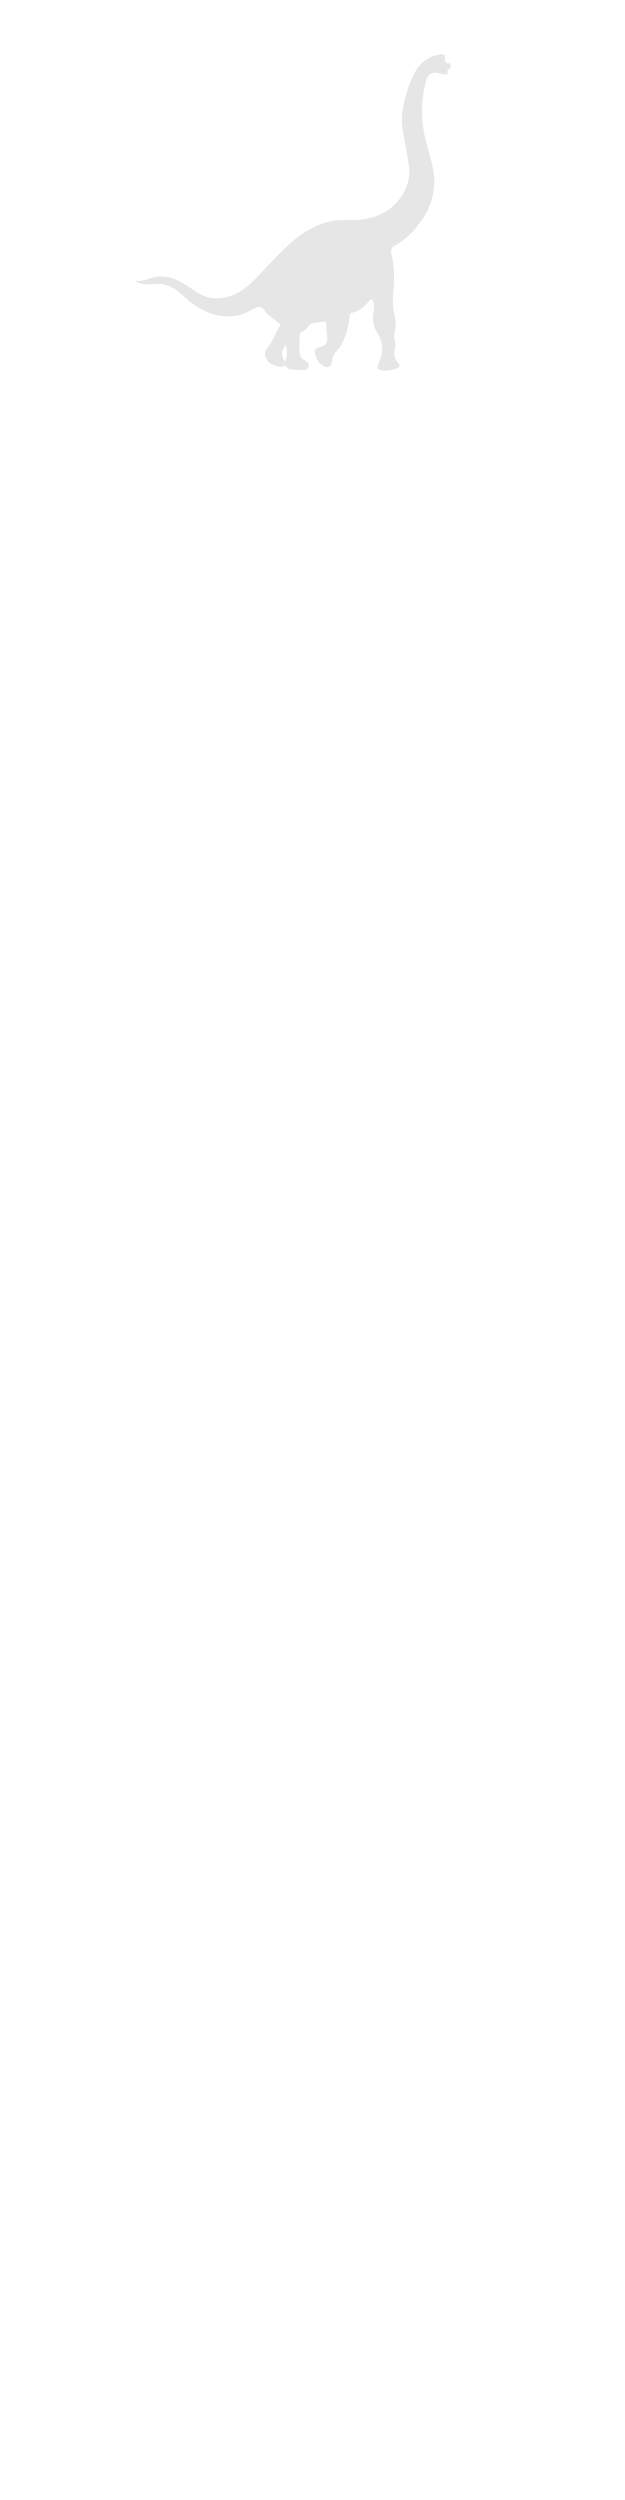
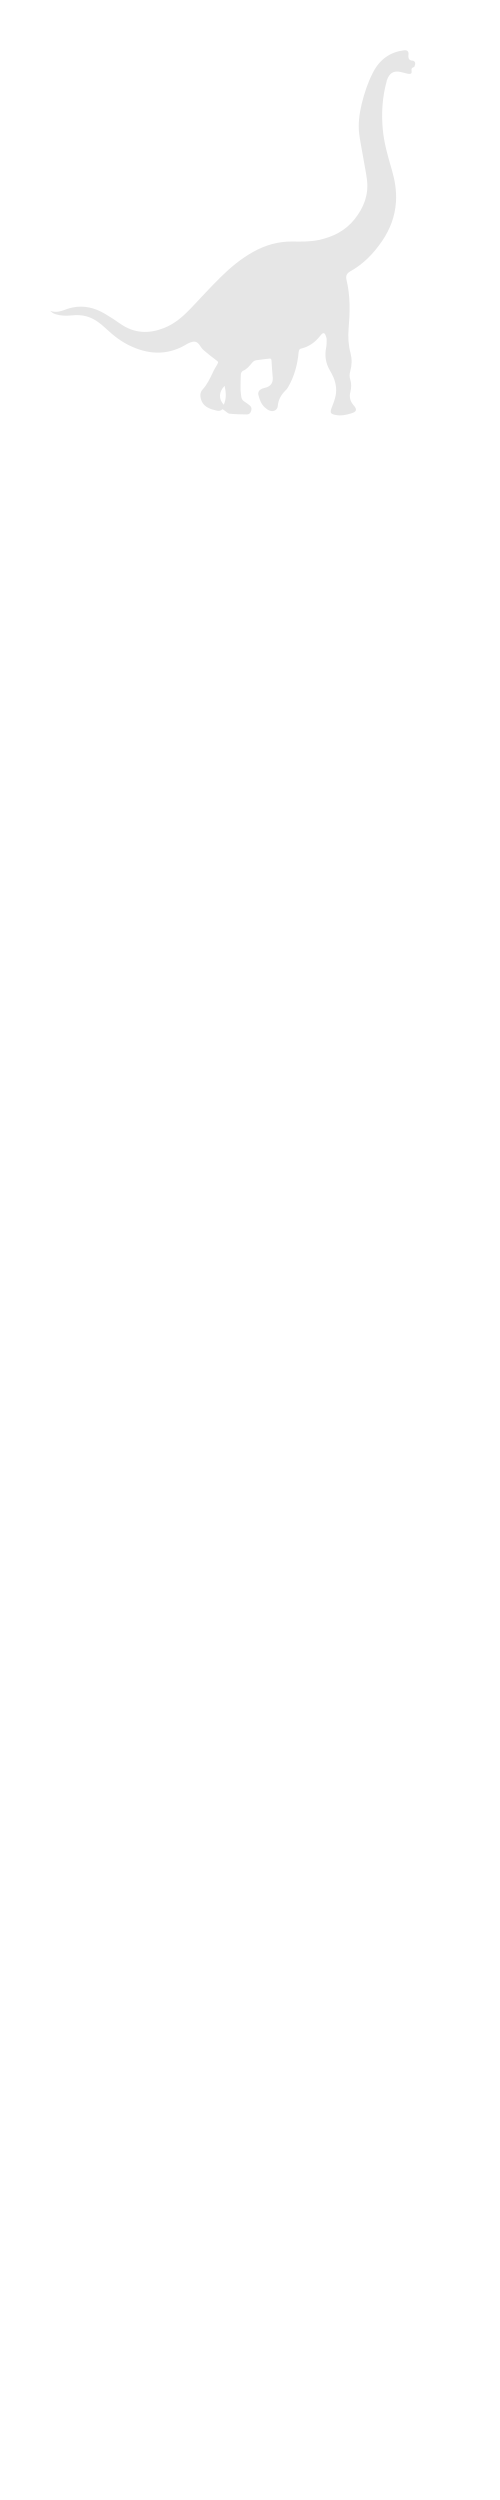
- <svg xmlns="http://www.w3.org/2000/svg" version="1.1" id="Layer_1" x="0px" y="0px" viewBox="0 0 500 2000" style="enable-background:new 0 0 500 2000;" xml:space="preserve">
+ <svg xmlns="http://www.w3.org/2000/svg" version="1.1" id="Layer_1" x="0px" y="0px" viewBox="0 0 360 1800" style="enable-background:new 0 0 360 1800;" xml:space="preserve">
  <style type="text/css">
	.st0{opacity:0.1;enable-background:new    ;}
+ 	.st1{fill:none;}
</style>
-   <path class="st0" d="M227.3,292.3c-1,1.2-2.6,1.4-4.2,1c-2.1-0.5-4.2-1.1-6.1-2.1c-2.9-1.5-4.6-4.2-5-7.7c-0.2-1.8,0.3-3.5,1.5-4.8  c3-3.3,4.9-7.2,6.8-11.3c0.9-2.1,2.1-4,3.2-5.9s1-1.9-0.7-3.2c-3-2.2-5.9-4.5-8.7-6.9c-1.2-1-2-2.4-2.9-3.7c-1.3-1.9-3-2.6-5.2-2  c-1,0.3-2.1,0.7-3,1.2c-12.5,7.9-25.4,8-38.6,2.1c-6.8-3-12.7-7.5-18.2-12.7c-3.9-3.7-8.1-6.8-13.2-8.3c-3.4-1-6.9-1.1-10.5-0.7  c-3.9,0.4-7.8,0.3-11.5-1c-1.2-0.4-2.3-1.2-3.3-2.2c4.2,1.6,8,0.1,11.8-1.3c1.1-0.4,2.4-0.7,3.6-1c8-1.6,15.4,0.2,22.4,4.3  c3.7,2.1,7.2,4.5,10.7,6.9c9.6,6.7,19.7,7.1,30.2,3c7.4-2.9,13.3-8,18.8-13.8c6.8-7.2,13.5-14.5,20.5-21.5  c6.9-6.8,14.3-13,22.7-17.6c8.4-4.7,17.4-7.2,27-7.1c6.1,0.1,12.3,0.2,18.4-1.1c9.7-2.1,18.4-6.3,24.9-14.5  c6.2-7.8,9.8-16.7,8.5-27.3c-0.7-5.3-1.8-10.6-2.7-15.9c-0.9-5.3-2-10.6-2.7-15.9c-0.8-6.9,0.1-13.8,1.7-20.6  c1.8-7.5,4.2-14.8,7.7-21.6c4.7-9.4,12.1-14.5,21.8-15.7c2.1-0.2,3.3,0.8,3,3c-0.3,2.6,0.4,4.2,3.1,4.2c0.5,0,1.4,0.8,1.5,1.4  c0.2,0.8-0.2,1.7-0.5,2.6c-0.1,0.4-0.7,0.5-1.1,0.7c-0.9,0.4-1.1,1-1,2c0.4,1.8-0.2,2.6-2,2.4c-1.9-0.3-3.7-1-5.6-1.3  c-4.8-1-7.7,0.7-9.4,5.7c-0.1,0.2-0.2,0.5-0.2,0.8c-3,10.9-3.8,22-2.7,33.3c0.9,9.6,3.6,18.8,6.3,28c2.1,7.2,3.4,14.6,2.9,22.3  c-0.7,10-4,18.9-9.5,27c-5.9,8.7-13,16.1-22,21.1c-2.6,1.5-3.4,3.1-2.7,6.1c2.7,11.2,2.4,22.4,1.4,33.7c-0.5,5.8-0.2,11.4,1.3,17  c1.1,4.1,1,8.3-0.2,12.4c-0.6,2-0.7,3.9,0,5.9c0.9,2.8,0.8,5.7,0.1,8.5c-1,3.6-0.2,6.5,2.2,9.3c2.6,2.9,2.1,4.5-1.5,5.6  c-3.7,1.2-7.5,1.9-11.3,1.1c-3.3-0.7-3.7-1.5-2.4-4.9c0.8-2.1,1.7-4.3,2.3-6.6c1.4-4.9,0.9-9.7-1.1-14.4c-0.8-1.7-1.6-3.4-2.6-5  c-2.8-4.8-3.6-9.9-2.5-15.5c0.4-1.8,0.4-3.8,0.4-5.7c0-1-0.4-2-0.8-3c-0.7-1.8-1.7-1.9-3-0.5c-0.7,0.8-1.4,1.7-2.1,2.5  c-3.1,3.5-6.8,5.9-11.2,7c-1.8,0.4-2.1,0.8-2.4,2.9c-0.8,8.5-3,16.6-7.2,23.9c-0.5,1-1.2,1.8-2,2.6c-2.9,2.9-4.8,6.3-5.2,10.6  c-0.2,2.7-2.8,4.2-5.5,3.3c-1.3-0.5-2.5-1.3-3.6-2.3c-2.5-2.3-3.7-5.5-4.4-8.9c-0.4-1.8,0.8-3.4,2.7-4.1c1-0.4,2-0.5,3-0.9  c3-1.1,4.4-3.1,4.3-6.5c-0.1-1.9-0.4-3.8-0.5-5.7c-0.2-2.1-0.3-4.1-0.4-6.2c-0.1-1.2-0.4-1.7-1.5-1.5c-3.1,0.4-6.2,0.7-9.2,1.2  c-1,0.2-2,0.9-2.7,1.7c-1.9,2.3-3.7,4.5-6.4,5.6c-0.7,0.3-1.4,1.5-1.4,2.4c-0.2,3.6-0.2,7.2-0.2,10.8c0,1.5,0.4,3.1,0.5,4.6  c0.2,1.5,0.9,2.7,2.1,3.5c1.1,0.8,2.3,1.4,3.3,2.3c1.5,1.1,2,2.3,1.5,3.9c-0.4,1.7-1.5,2.8-3.3,2.7c-4.1-0.1-8.2-0.1-12.2-0.6  C230.3,294.7,229,293.3,227.3,292.3z M228.7,276.1c-4,4.2-4.2,9.1-0.6,13.1C230.1,285,229.8,280.7,228.7,276.1z" />
+   <path class="st0" d="M160.2,294.6c-1,1.2-2.7,1.5-4.4,1c-2.2-0.5-4.4-1.1-6.3-2.2c-3-1.6-4.8-4.4-5.2-8c-0.2-1.9,0.3-3.6,1.6-5  c3.1-3.4,5.1-7.5,7.1-11.7c0.9-2.2,2.2-4.2,3.3-6.1c1.1-2,1-2-0.7-3.3c-3.1-2.3-6.1-4.7-9-7.2c-1.2-1-2.1-2.5-3-3.8  c-1.4-2-3.1-2.7-5.4-2.1c-1,0.3-2.2,0.7-3.1,1.2c-13,8.2-26.4,8.3-40.1,2.2c-7.1-3.1-13.2-7.8-18.9-13.2c-4.1-3.8-8.4-7.1-13.7-8.6  c-3.5-1-7.2-1.1-10.9-0.7c-4.1,0.4-8.1,0.3-11.9-1c-1.2-0.4-2.4-1.2-3.4-2.3c4.4,1.7,8.3,0.1,12.3-1.4c1.1-0.4,2.5-0.7,3.7-1  c8.3-1.7,16,0.2,23.3,4.5c3.8,2.2,7.5,4.7,11.1,7.2c10,7,20.5,7.4,31.4,3.1c7.7-3,13.8-8.3,19.5-14.3c7.1-7.5,14-15.1,21.3-22.3  c7.2-7.1,14.9-13.5,23.6-18.3c8.7-4.9,18.1-7.5,28-7.4c6.3,0.1,12.8,0.2,19.1-1.1c10.1-2.2,19.1-6.5,25.9-15.1  c6.4-8.1,10.2-17.3,8.8-28.4c-0.7-5.5-1.9-11-2.8-16.5c-0.9-5.5-2.1-11-2.8-16.5c-0.8-7.2,0.1-14.3,1.8-21.4  c1.9-7.8,4.4-15.4,8-22.4c4.9-9.8,12.6-15.1,22.6-16.3c2.2-0.2,3.4,0.8,3.1,3.1c-0.3,2.7,0.4,4.4,3.2,4.4c0.5,0,1.5,0.8,1.6,1.5  c0.2,0.8-0.2,1.8-0.5,2.7c-0.1,0.4-0.7,0.5-1.1,0.7c-0.9,0.4-1.1,1-1,2.1c0.4,1.9-0.2,2.7-2.1,2.5c-2-0.3-3.8-1-5.8-1.4  c-5-1-8,0.7-9.8,5.9c-0.1,0.2-0.2,0.5-0.2,0.8c-3.1,11.3-3.9,22.9-2.8,34.6c0.9,10,3.7,19.5,6.5,29.1c2.2,7.5,3.5,15.2,3,23.2  c-0.7,10.4-4.2,19.6-9.9,28c-6.1,9-13.5,16.7-22.9,21.9c-2.7,1.6-3.5,3.2-2.8,6.3c2.8,11.6,2.5,23.3,1.5,35  c-0.5,6-0.2,11.8,1.4,17.7c1.1,4.3,1,8.6-0.2,12.9c-0.6,2.1-0.7,4.1,0,6.1c0.9,2.9,0.8,5.9,0.1,8.8c-1,3.7-0.2,6.8,2.3,9.7  c2.7,3,2.2,4.7-1.6,5.8c-3.8,1.2-7.8,2-11.7,1.1c-3.4-0.7-3.8-1.6-2.5-5.1c0.8-2.2,1.8-4.5,2.4-6.9c1.5-5.1,0.9-10.1-1.1-15  c-0.8-1.8-1.7-3.5-2.7-5.2c-2.9-5-3.7-10.3-2.6-16.1c0.4-1.9,0.4-3.9,0.4-5.9c0-1-0.4-2.1-0.8-3.1c-0.7-1.9-1.8-2-3.1-0.5  c-0.7,0.8-1.5,1.8-2.2,2.6c-3.2,3.6-7.1,6.1-11.6,7.3c-1.9,0.4-2.2,0.8-2.5,3c-0.8,8.8-3.1,17.2-7.5,24.8c-0.5,1-1.2,1.9-2.1,2.7  c-3,3-5,6.5-5.4,11c-0.2,2.8-2.9,4.4-5.7,3.4c-1.4-0.5-2.6-1.4-3.7-2.4c-2.6-2.4-3.8-5.7-4.6-9.2c-0.4-1.9,0.8-3.5,2.8-4.3  c1-0.4,2.1-0.5,3.1-0.9c3.1-1.1,4.6-3.2,4.5-6.8c-0.1-2-0.4-3.9-0.5-5.9c-0.2-2.2-0.3-4.3-0.4-6.4c-0.1-1.2-0.4-1.8-1.6-1.6  c-3.2,0.4-6.4,0.7-9.6,1.2c-1,0.2-2.1,0.9-2.8,1.8c-2,2.4-3.8,4.7-6.6,5.8c-0.7,0.3-1.5,1.6-1.5,2.5c-0.2,3.7-0.2,7.5-0.2,11.2  c0,1.6,0.4,3.2,0.5,4.8c0.2,1.6,0.9,2.8,2.2,3.6c1.1,0.8,2.4,1.5,3.4,2.4c1.6,1.1,2.1,2.4,1.6,4.1c-0.4,1.8-1.6,2.9-3.4,2.8  c-4.3-0.1-8.5-0.1-12.7-0.6C163.3,297.1,162,295.6,160.2,294.6z M161.7,277.8c-4.2,4.4-4.4,9.5-0.6,13.6  C163.1,287,162.8,282.5,161.7,277.8z" />
+   <rect class="st1" width="360" height="360" />
</svg>
